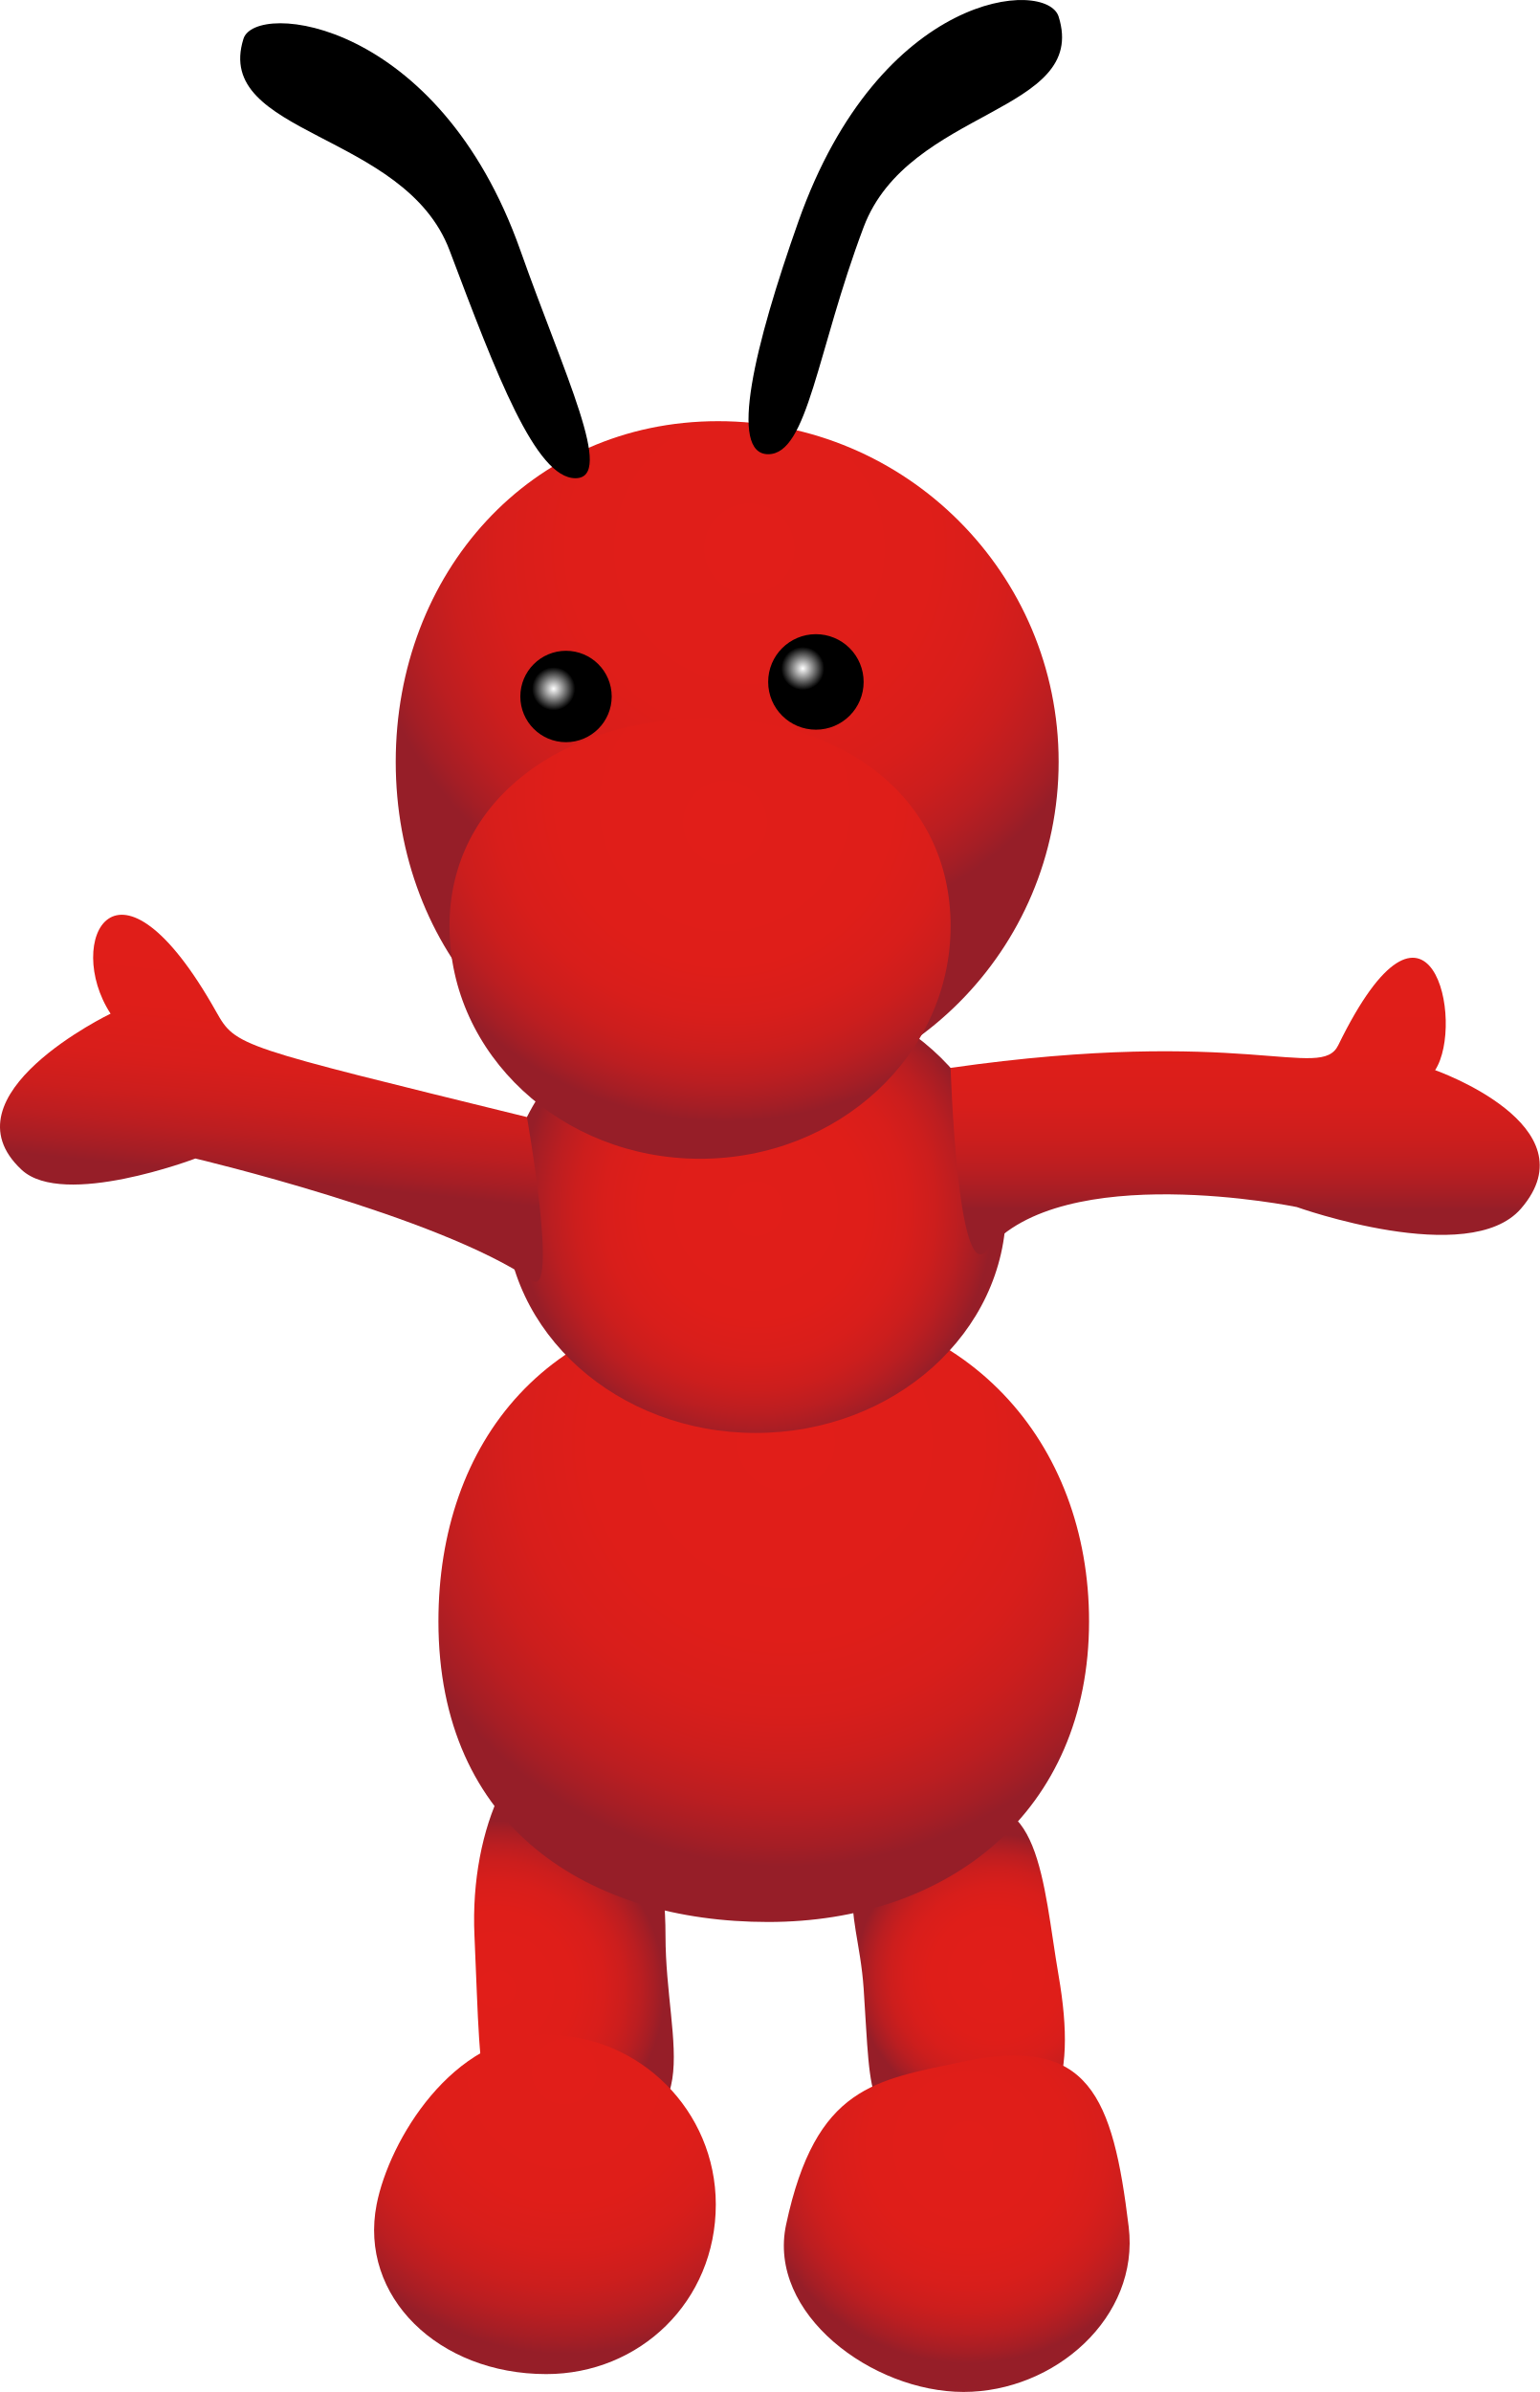
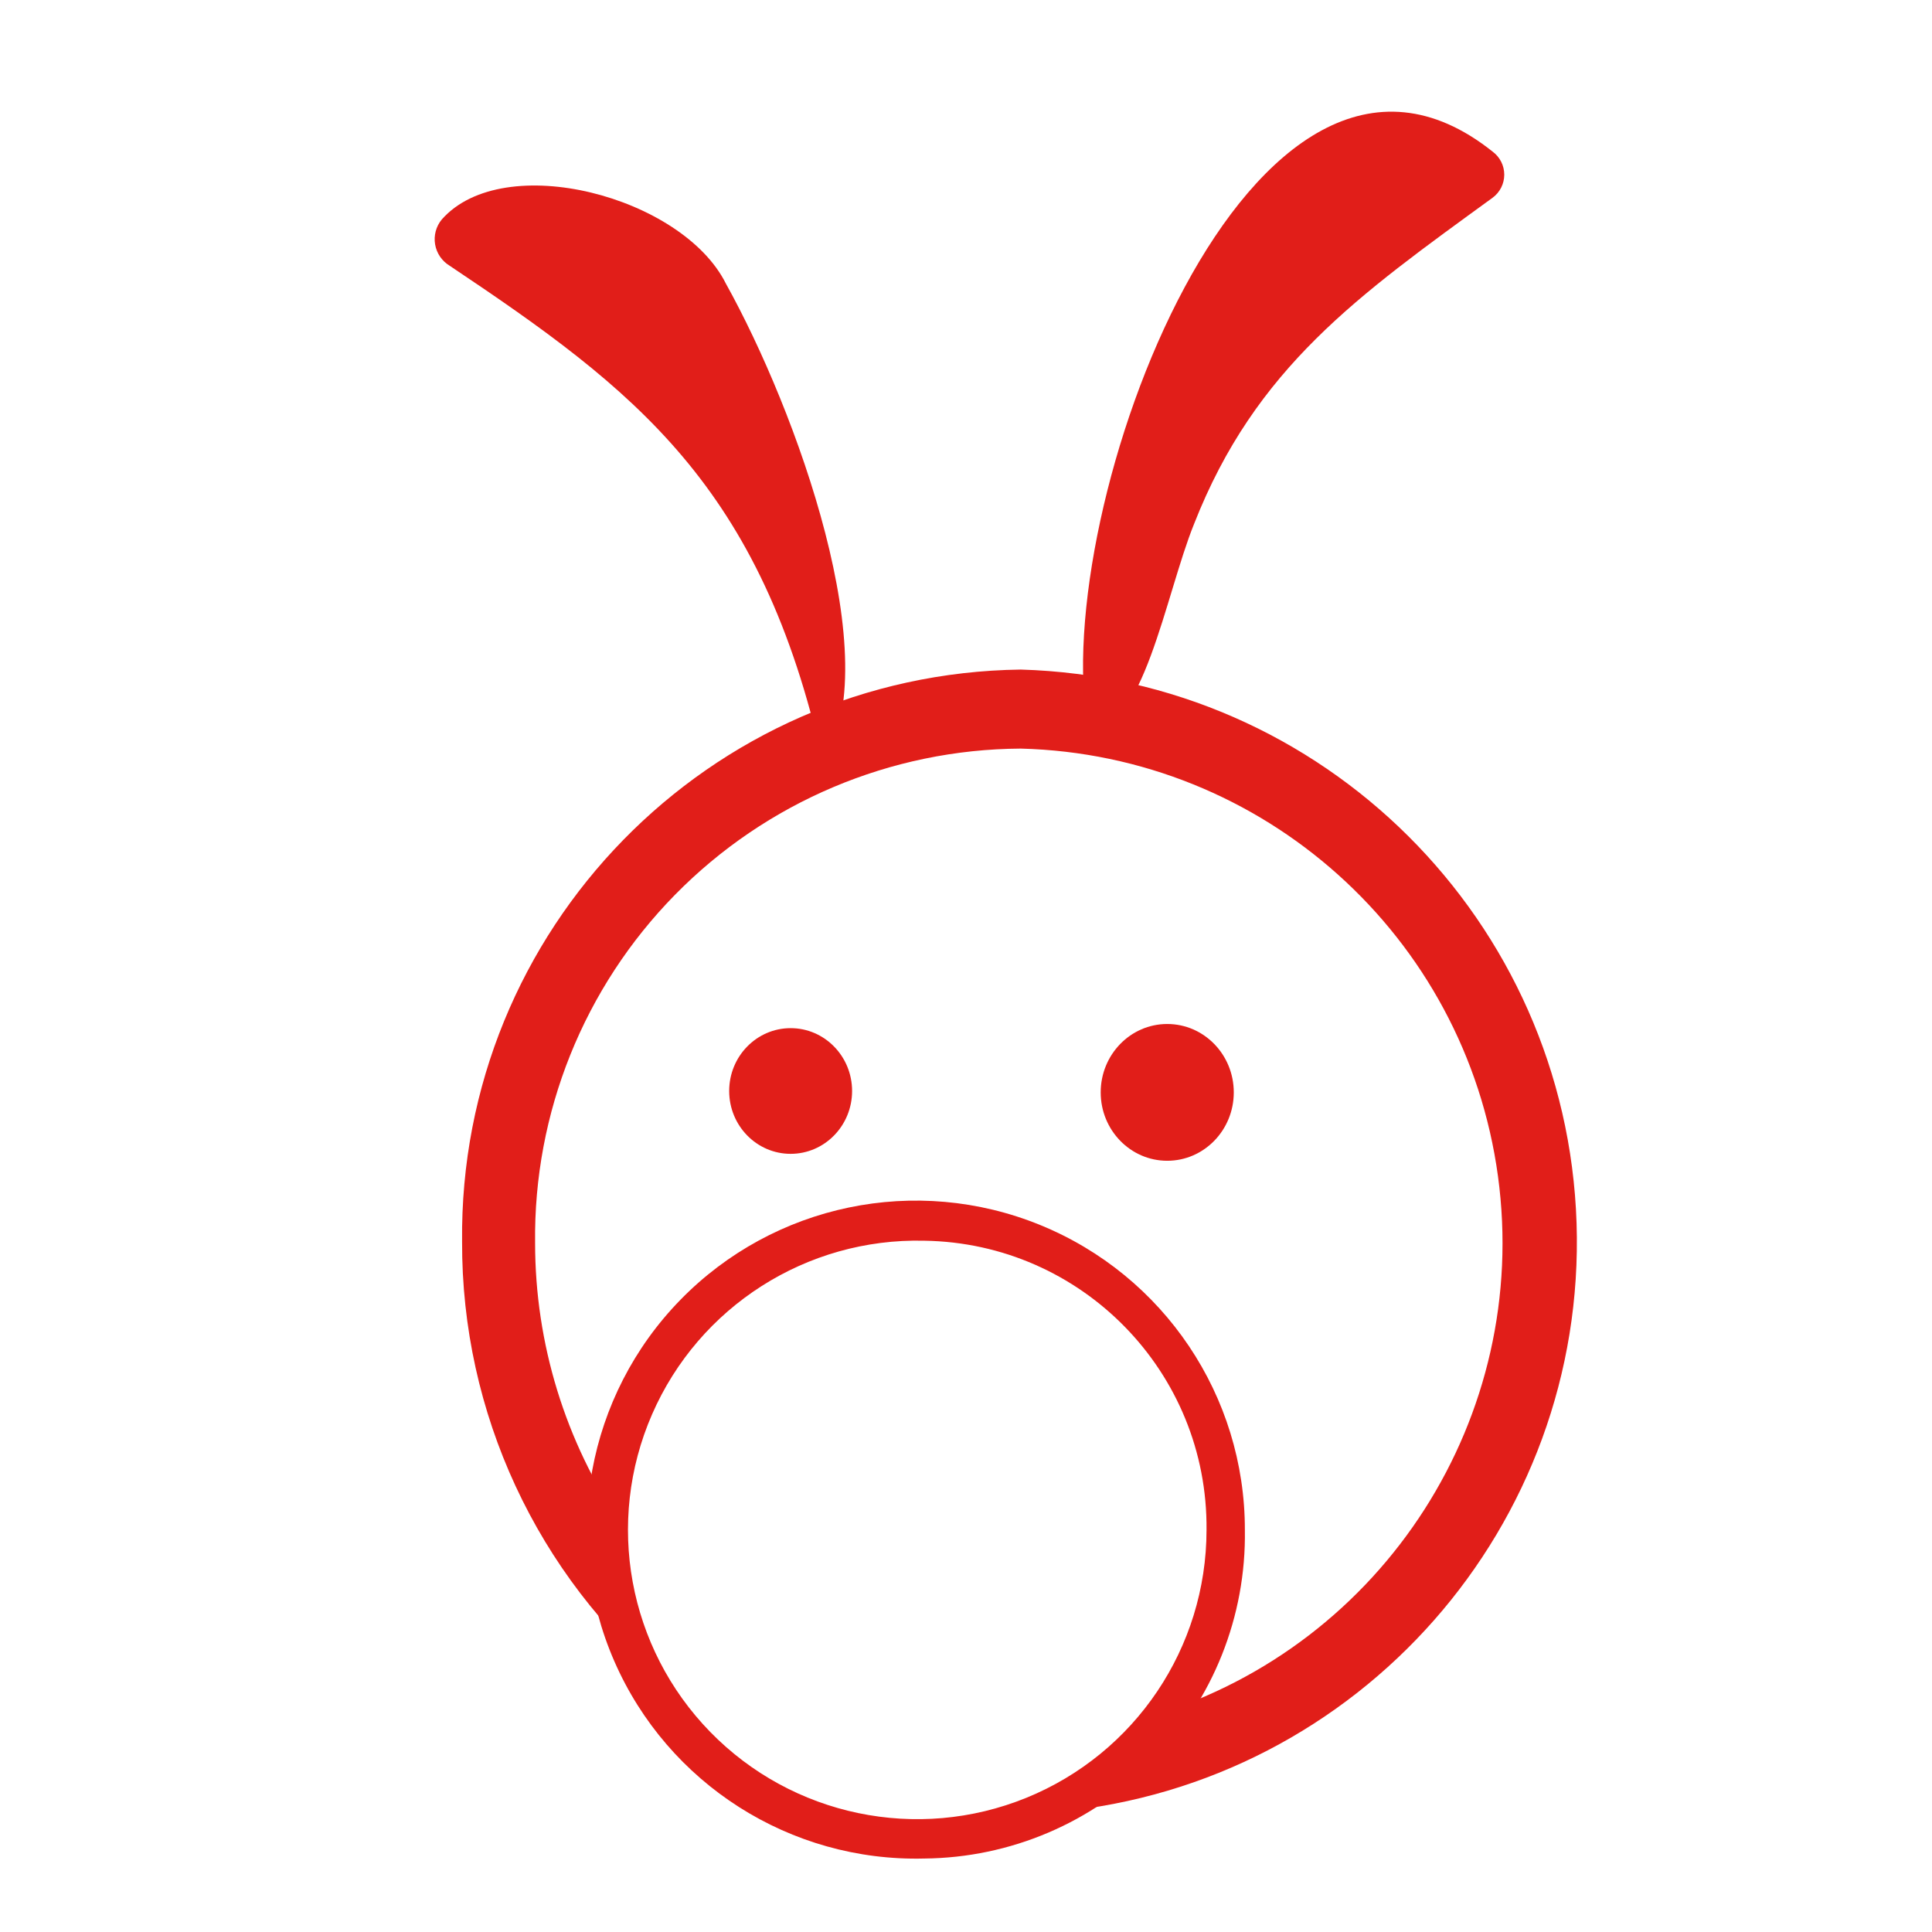
- <svg xmlns="http://www.w3.org/2000/svg" xmlns:xlink="http://www.w3.org/1999/xlink" id="Ameise_1" data-name="Ameise 1" viewBox="0 0 834.18 1295.5">
+ <svg xmlns="http://www.w3.org/2000/svg" viewBox="0 0 41.81 41.81">
  <defs>
-     <style>.cls-1{fill:url(#radial-gradient);}.cls-2{fill:url(#radial-gradient-2);}.cls-3{fill:url(#radial-gradient-3);}.cls-4{fill:url(#radial-gradient-4);}.cls-5{fill:url(#radial-gradient-5);}.cls-6{fill:url(#radial-gradient-6);}.cls-7{fill:url(#radial-gradient-7);}.cls-8{fill:url(#radial-gradient-8);}.cls-9{fill:url(#linear-gradient);}.cls-10{fill:url(#linear-gradient-2);}.cls-11{fill:url(#radial-gradient-9);}.cls-12{fill:url(#radial-gradient-10);}</style>
-     <radialGradient id="radial-gradient" cx="539.48" cy="1069.52" r="76" gradientUnits="userSpaceOnUse">
-       <stop offset="0" stop-color="#e11e19" />
-       <stop offset="0.46" stop-color="#df1e19" />
-       <stop offset="0.64" stop-color="#d81e1b" />
-       <stop offset="0.76" stop-color="#cc1e1d" />
-       <stop offset="0.86" stop-color="#bb1e21" />
-       <stop offset="0.95" stop-color="#a51e25" />
-       <stop offset="1" stop-color="#961e28" />
-     </radialGradient>
-     <radialGradient id="radial-gradient-2" cx="268.94" cy="1077.32" r="91.06" xlink:href="#radial-gradient" />
-     <radialGradient id="radial-gradient-3" cx="425.78" cy="781.01" r="229.81" xlink:href="#radial-gradient" />
-     <radialGradient id="radial-gradient-4" cx="524.33" cy="1162.37" r="117.58" xlink:href="#radial-gradient" />
-     <radialGradient id="radial-gradient-5" cx="305.73" cy="1121.94" r="152.77" xlink:href="#radial-gradient" />
-     <radialGradient id="radial-gradient-6" cx="409.36" cy="654.59" r="128.78" xlink:href="#radial-gradient" />
-     <radialGradient id="radial-gradient-7" cx="405.96" cy="297.1" r="212.45" xlink:href="#radial-gradient" />
-     <radialGradient id="radial-gradient-8" cx="392.78" cy="410.3" fy="450.106" r="197.1" xlink:href="#radial-gradient" />
-     <linearGradient id="linear-gradient" x1="674.64" y1="496.18" x2="674.56" y2="655.03" xlink:href="#radial-gradient" />
-     <linearGradient id="linear-gradient-2" x1="164.51" y1="476.61" x2="147.82" y2="638.59" xlink:href="#radial-gradient" />
-     <radialGradient id="radial-gradient-9" cx="299.92" cy="373.02" r="11.7" gradientUnits="userSpaceOnUse">
-       <stop offset="0" stop-color="#fff" />
-       <stop offset="1" />
-     </radialGradient>
-     <radialGradient id="radial-gradient-10" cx="434.92" cy="362.02" r="11.7" xlink:href="#radial-gradient-9" />
+     <style>.cls-1{fill:#e11e19;}</style>
  </defs>
-   <g id="Ebene_3" data-name="Ebene 3">
-     <path class="cls-1" d="M573.52,1070.06c10,58,0,95.37-58.49,88.5-46.83-5.5-42.89-18.94-47.15-81.63-3.26-48-25.85-66,47.15-95.36C563.61,962,564.89,1019.89,573.52,1070.06Z" />
-     <path class="cls-2" d="M360.54,1048.32c0,60.88,27.11,109.21-51.75,110.24-52,.68-47.6-19.22-51.75-110.24-2.73-59.88,23.17-110.25,51.75-110.25S360.54,987.43,360.54,1048.32Z" />
-     <path class="cls-3" d="M590,878.08c0,103.49-76.52,162.86-173.85,162.86s-178.63-51-178.63-162.86c0-96.1,58.38-174,176.24-174C524.88,704.08,590,782,590,878.08Z" />
-     <path class="cls-4" d="M611.47,1206c6,49-40.06,89.47-89.47,89.47s-106.46-42.34-96.12-90.66c16.15-75.41,48.37-78.1,96.12-88.28C590,1102.06,602.88,1135.43,611.47,1206Z" />
-     <path class="cls-5" d="M387.79,1193.93c0,52.49-41.14,91.87-91.87,91.87-58.38,0-101.61-42.07-91.88-91.87,6.79-34.69,41.14-91.87,91.88-91.87A91.87,91.87,0,0,1,387.79,1193.93Z" />
+   <g id="Layer_1" data-name="Layer 1">
+     <path class="cls-1" d="M22.09,14.49A12.25,12.25,0,0,0,10,26.87a12.46,12.46,0,0,0,4.45,9.59,10.94,10.94,0,0,1-1-2.47,1.8,1.8,0,0,1,0-1,10.85,10.85,0,0,1-1.87-6.09A10.57,10.57,0,0,1,22.09,16.2a10.7,10.7,0,0,1,2.85,20.93,3.62,3.62,0,0,1-.13.47,3.33,3.33,0,0,1-1.91,1.61,12.39,12.39,0,0,0-.81-24.72Z" />
+     <path class="cls-1" d="M23.55,15.78C22.67,11.1,27.08-.88,32.3,3.28a.62.62,0,0,1,0,1c-2.9,2.11-5.13,3.67-6.46,7.06C25.22,12.87,24.73,15.92,23.55,15.78Z" />
+     <path class="cls-1" d="M17.81,16.51c-1.33-6-4.06-8.07-8.08-10.76a.67.67,0,0,1-.17-1c1.34-1.52,5.21-.5,6.15,1.39C17.23,8.87,19.22,14.34,17.81,16.51Z" />
+     <ellipse class="cls-1" cx="17.11" cy="23.61" rx="1.33" ry="1.36" />
+     <ellipse class="cls-1" cx="25.26" cy="23.64" rx="1.44" ry="1.48" />
+     <path class="cls-1" d="M20,40.22a7.12,7.12,0,1,1,6.94-7.11A7,7,0,0,1,20,40.22Zm0-13.37a6.26,6.26,0,1,0,6.11,6.26A6.2,6.2,0,0,0,20,26.85Z" />
  </g>
-   <ellipse class="cls-6" cx="409.36" cy="654.59" rx="135.67" ry="121.49" />
-   <path class="cls-7" d="M573.52,412.6c0,101.89-82.6,184.49-184.49,184.49S214.39,514.49,214.39,412.6,287.14,228.11,389,228.11A184.48,184.48,0,0,1,573.52,412.6Z" />
-   <path class="cls-8" d="M515,501.59c0,69.59-60.78,126-135.75,126s-135.74-56.41-135.74-126S306.72,389,381.69,389,515,432,515,501.59Z" />
-   <path class="cls-9" d="M515,578.35c159.6-22.76,200.48,7.3,210-12.26,49.6-101.62,69-12,52.49,13.5,0,0,85.43,30,46.5,75-28.13,32.52-121.46-.86-121.46-.86s-127.16-26.14-167.92,23.5C518.63,696.71,515,578.35,515,578.35Z" />
-   <path class="cls-10" d="M285.47,605c-156.55-38.5-157.66-38.08-168.32-57-54.25-96.5-82.75-38-57.25,1,0,0-91.75,44.1-48.15,84.59,22.65,21,94.09-6.14,94.09-6.14s131.7,31.08,182.39,66.08C302.86,703.6,285.47,605,285.47,605Z" />
-   <path d="M331.39,377.22a24.75,24.75,0,1,1-24.75-24.75A24.75,24.75,0,0,1,331.39,377.22Z" />
-   <path d="M467.88,369.33A25.86,25.86,0,1,1,442,343.47,25.85,25.85,0,0,1,467.88,369.33Z" />
-   <path d="M467.88,123C492.21,58.48,590,61.48,573.52,9c-6.46-20.56-96.64-14.37-141,111-23.84,67.41-37.91,126-16.36,126S442.44,190.45,467.88,123Z" />
-   <path d="M243.54,135.57C219.22,71.08,115.4,73.48,131.9,21c6.46-20.56,105.64-10.78,150,114.58C305.74,203,333.29,259,311.74,259S269,203,243.54,135.57Z" />
-   <path class="cls-11" d="M311.62,373a11.7,11.7,0,1,1-11.7-11.69A11.7,11.7,0,0,1,311.62,373Z" />
-   <path class="cls-12" d="M446.62,362a11.7,11.7,0,1,1-11.7-11.69A11.7,11.7,0,0,1,446.62,362Z" />
</svg>
